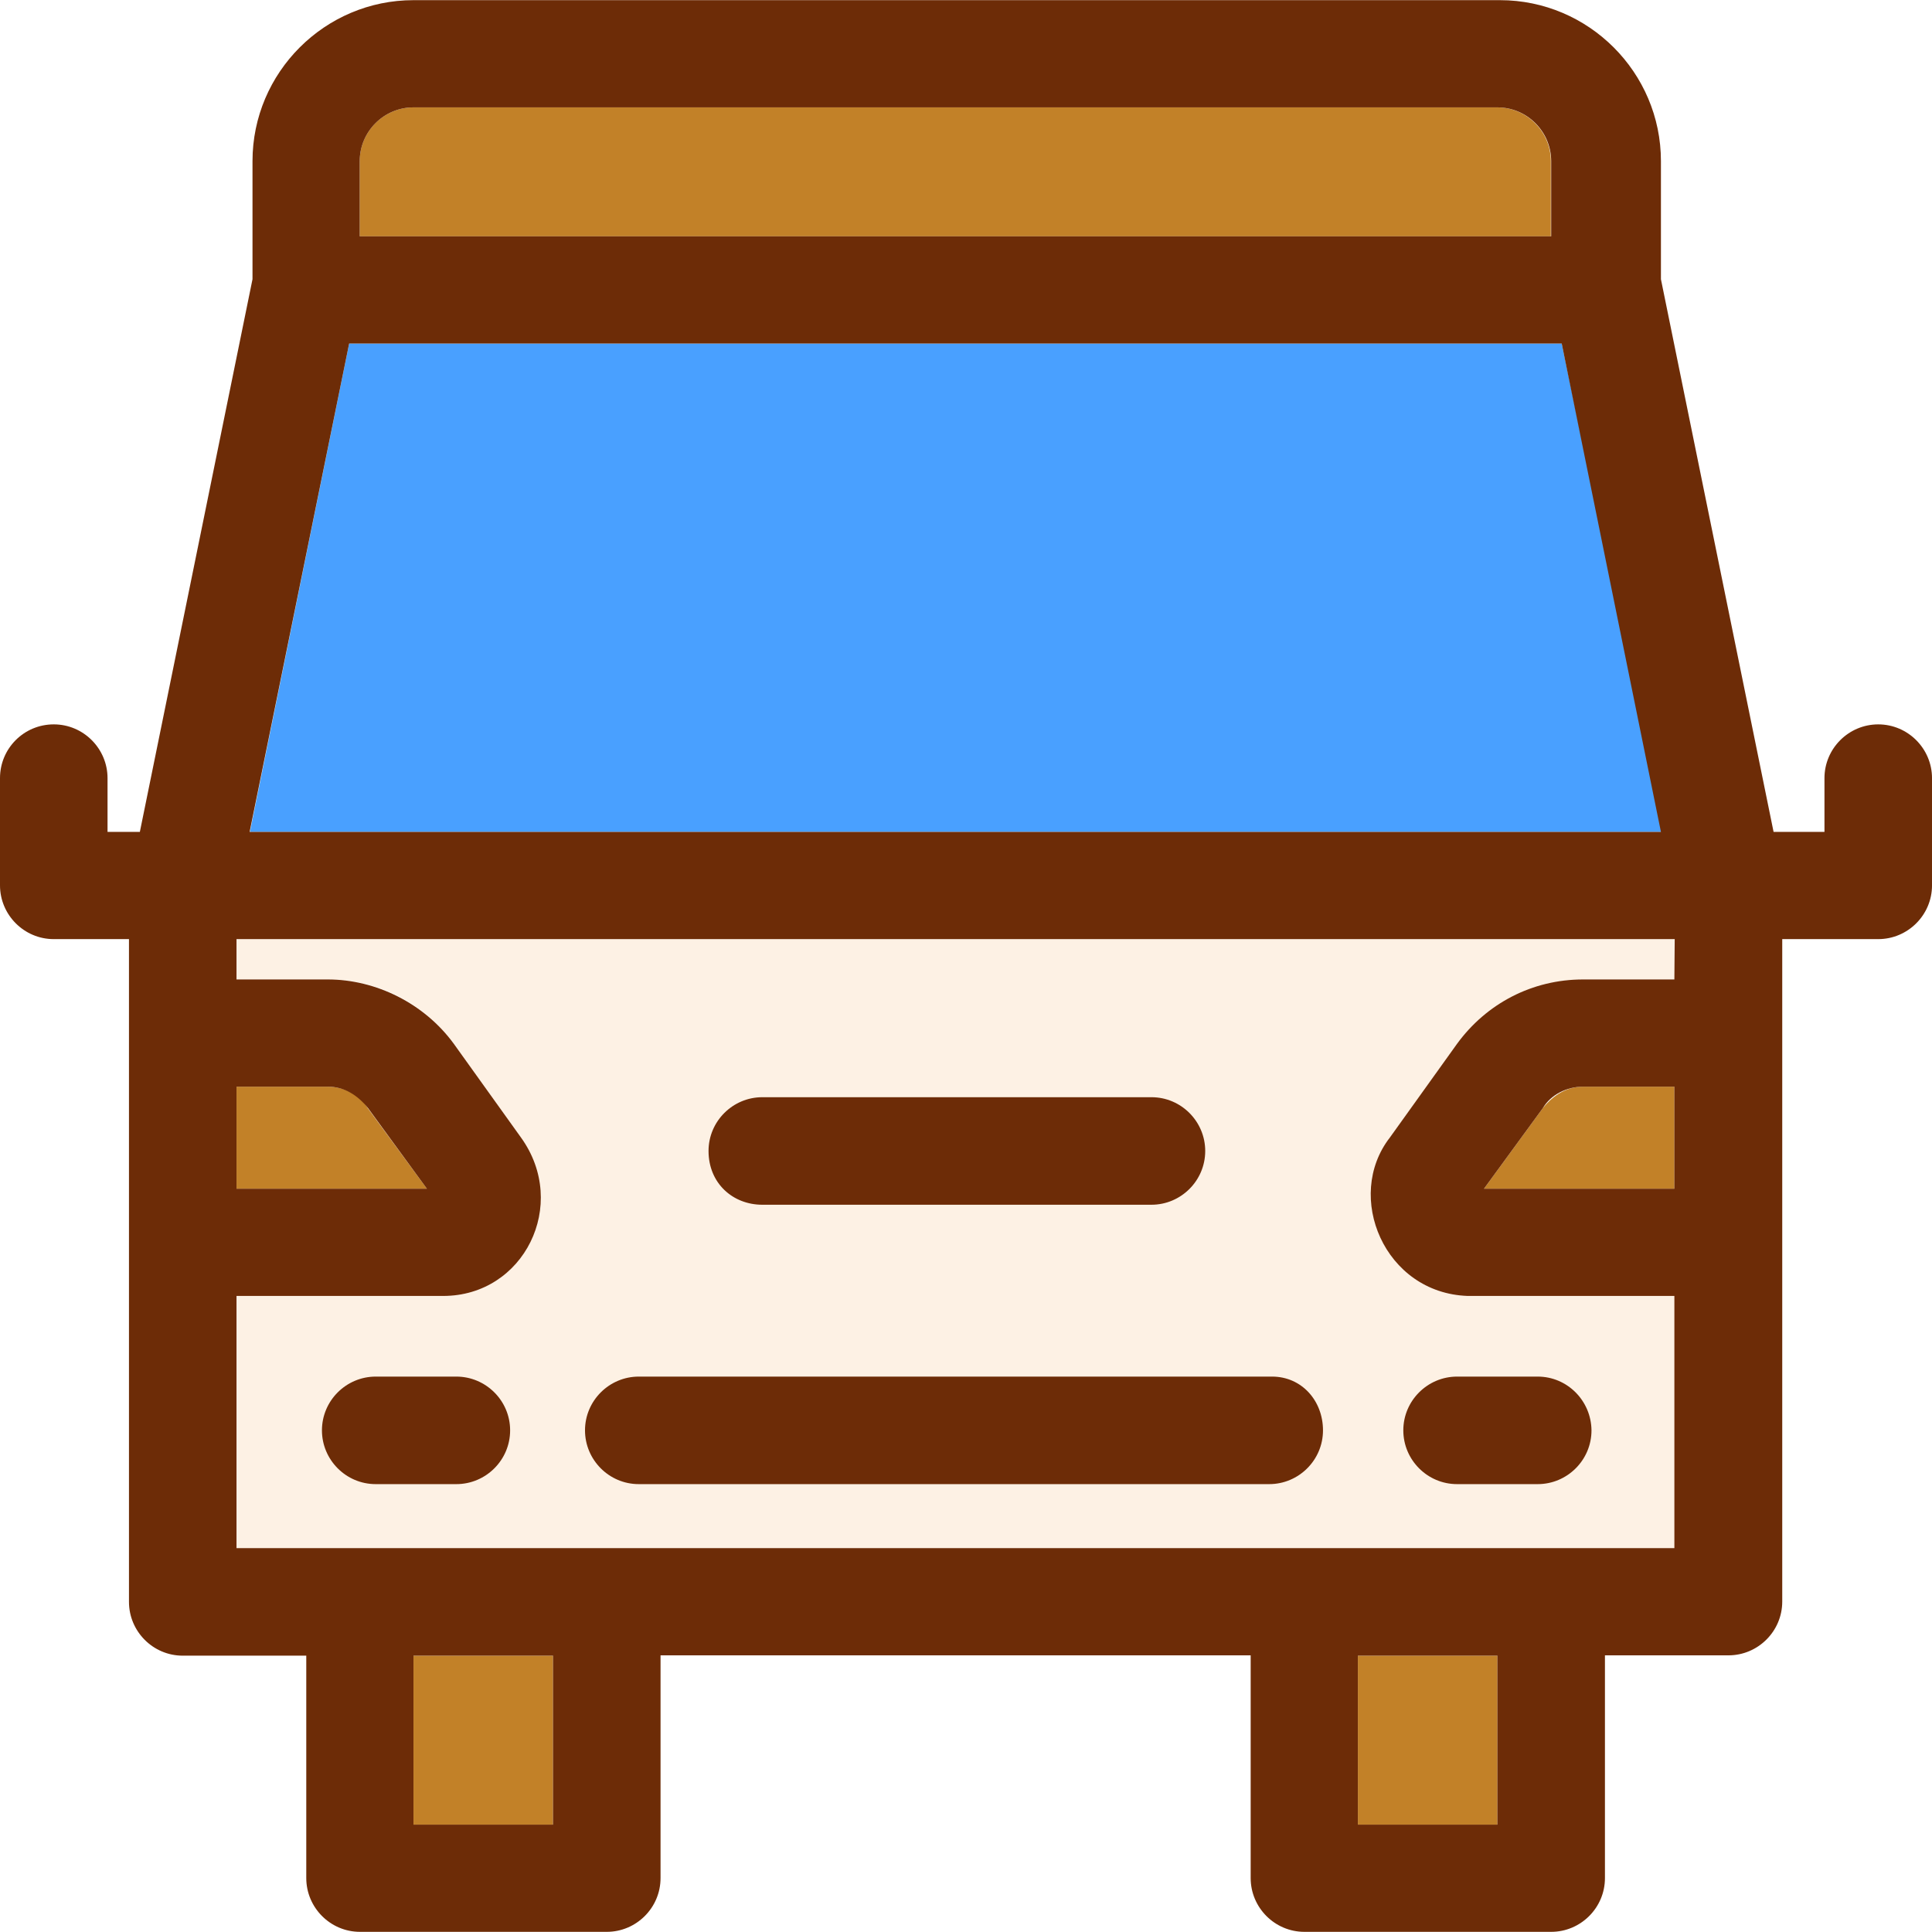
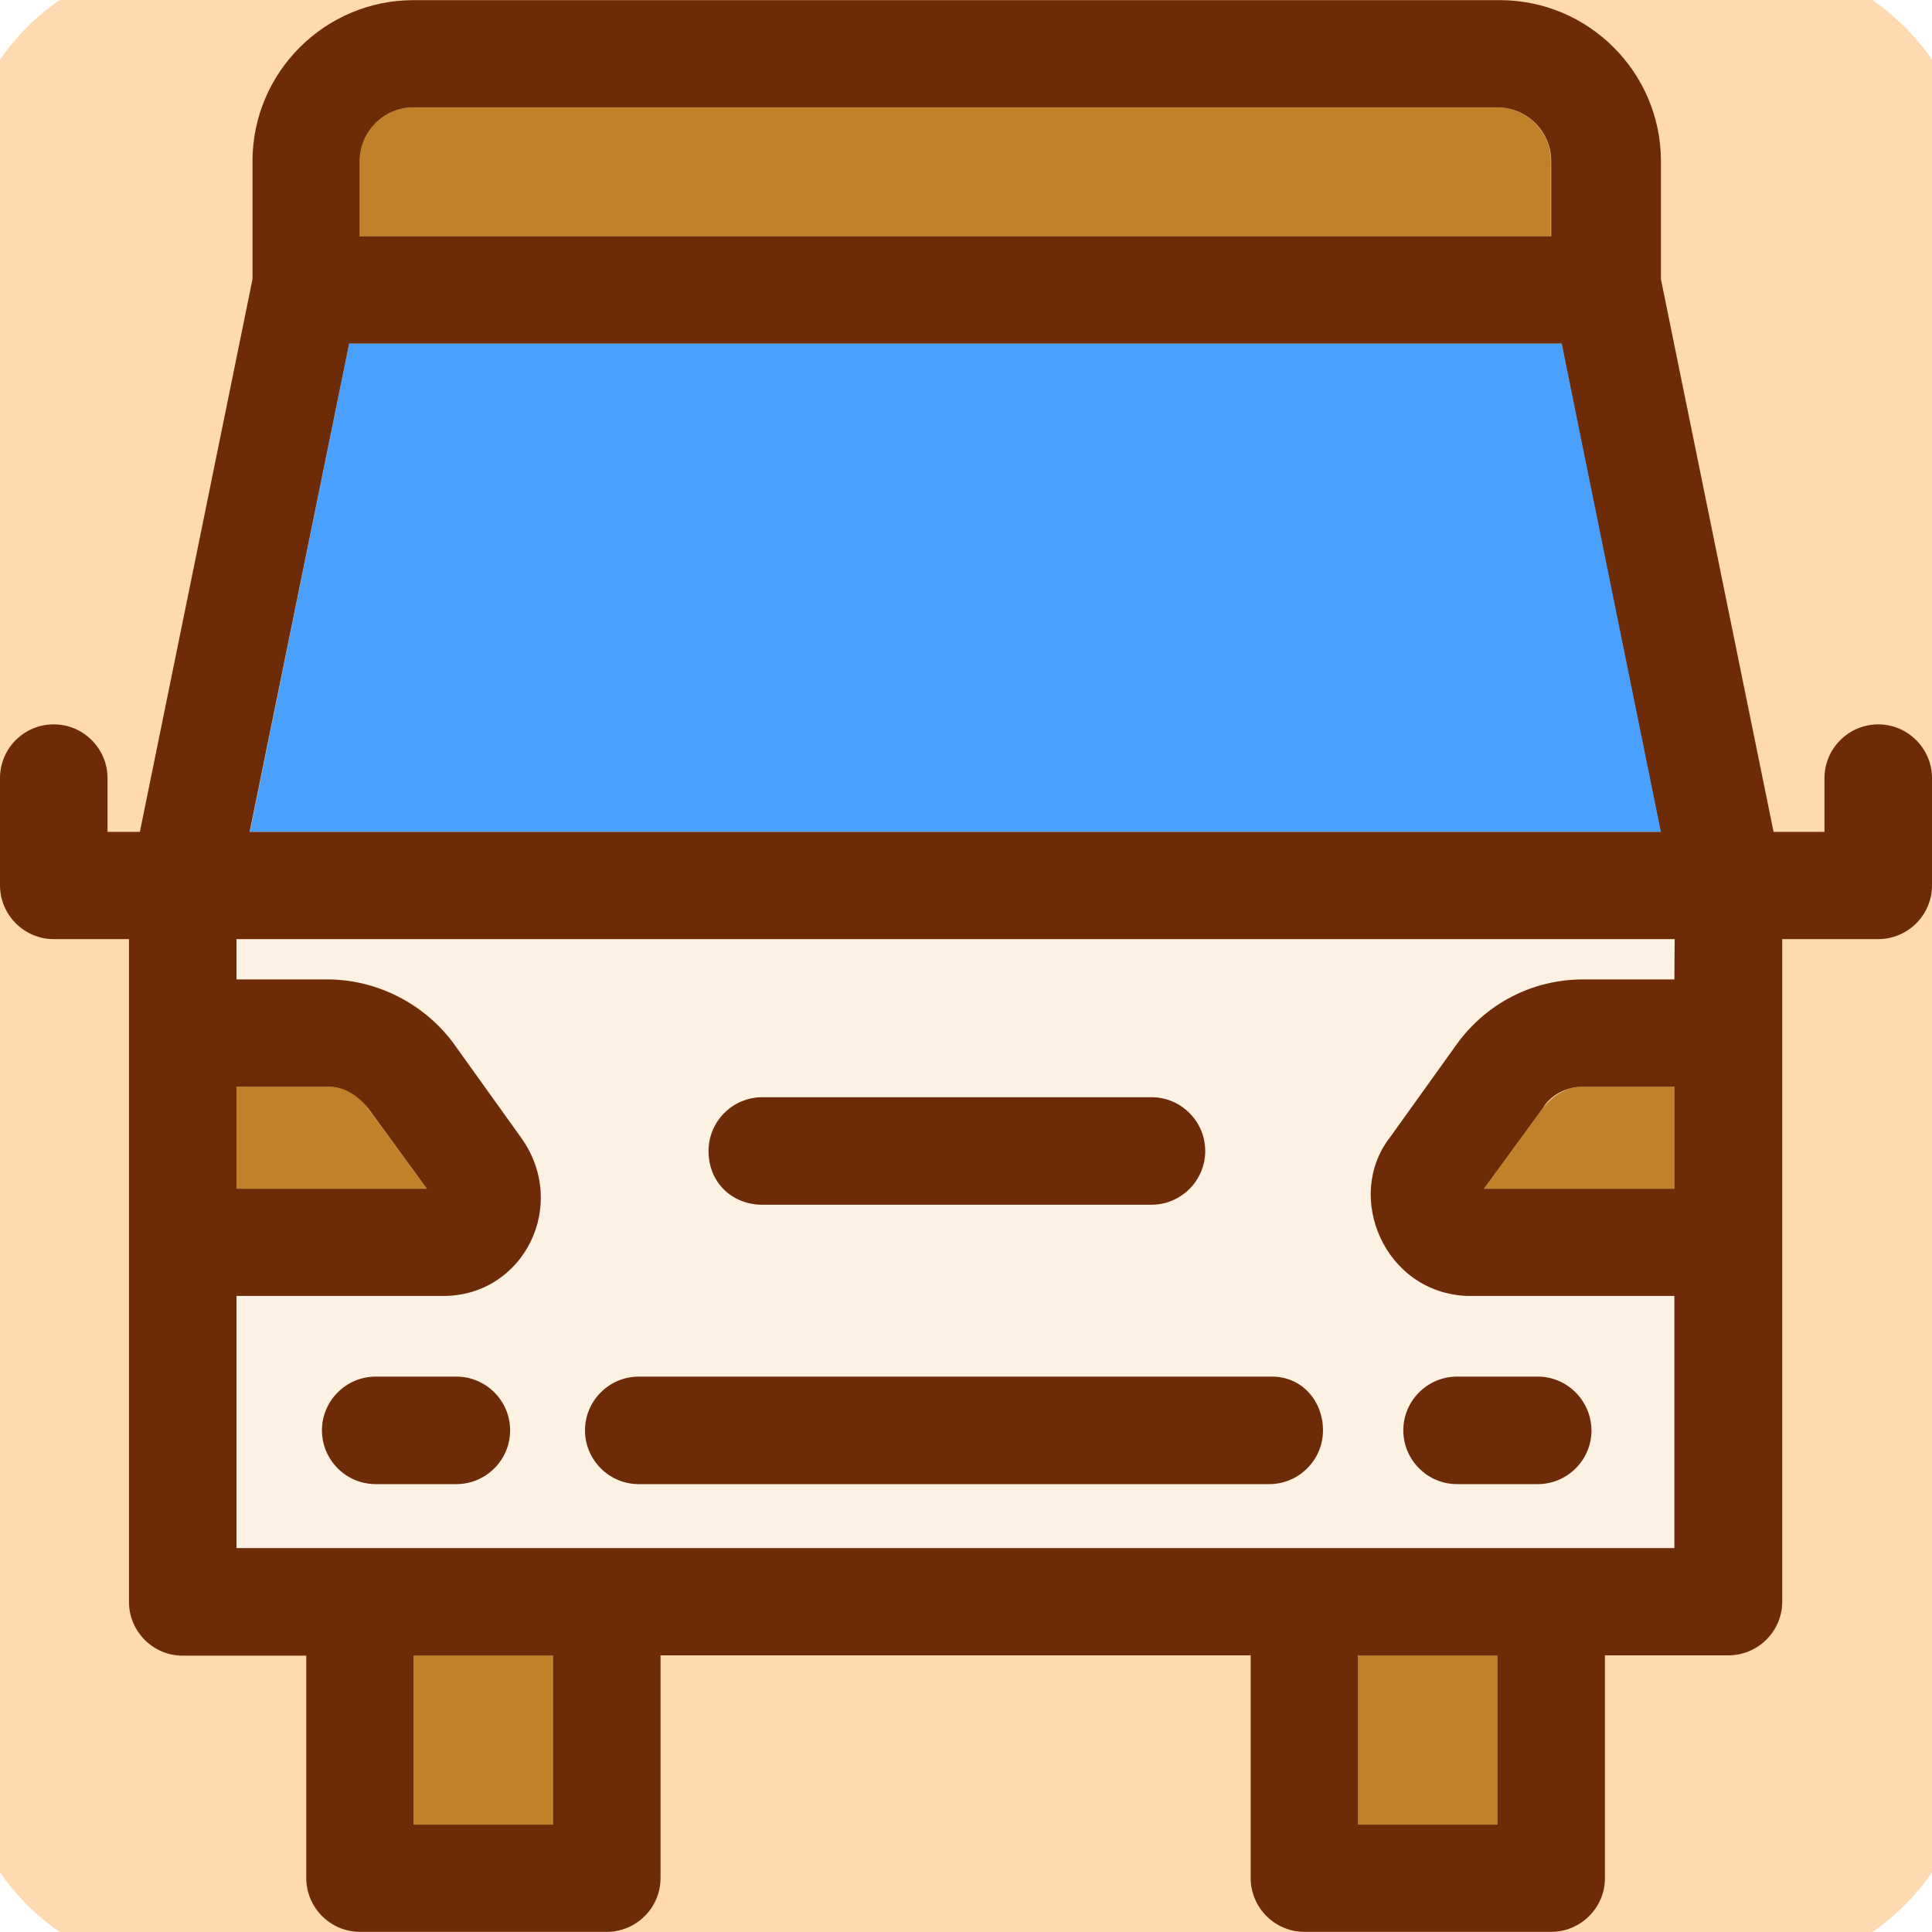
<svg xmlns="http://www.w3.org/2000/svg" version="1.1" id="Layer_1" viewBox="0 0 390.271 390.271" xml:space="preserve">
+   <rect x="-8" y="-8" width="406.271" height="406.271" rx="46" fill="#ffd9b0" />
  <path style="fill:#fdf1e4;" d="M338.23,189.705H47.774v8.145h18.424c10.279,0,19.523,4.848,25.471,12.994l13.576,18.941  c9.244,13.576,0.517,32-15.709,32H47.774v50.941h290.521v-50.941h-41.762c-16.808-0.517-24.954-20.04-15.709-32l13.576-18.941  c5.947-8.145,15.709-12.994,25.471-12.994h18.424L338.23,189.705L338.23,189.705z" />
  <g>
    <path style="fill:#6d2c07;" d="M92.186,278.077H75.895c-5.947,0-10.861,4.848-10.861,10.861c0,5.947,4.848,10.861,10.861,10.861   h16.291c5.947,0,10.861-4.848,10.861-10.861S98.133,278.077,92.186,278.077z" />
    <path style="fill:#6d2c07;" d="M310.626,278.077h-16.291c-5.947,0-10.861,4.848-10.861,10.861c0,5.947,4.848,10.861,10.861,10.861   h16.291c5.948,0,10.861-4.848,10.861-10.861C321.422,282.925,316.574,278.077,310.626,278.077z" />
    <path style="fill:#6d2c07;" d="M256.97,278.077H129.034c-5.947,0-10.861,4.848-10.861,10.861c0,5.947,4.848,10.861,10.861,10.861   h127.354c5.947,0,10.861-4.848,10.861-10.861S262.917,278.077,256.97,278.077z" />
    <path style="fill:#6d2c07;" d="M153.988,243.362h78.61c5.947,0,10.861-4.848,10.861-10.861c0-5.947-4.848-10.861-10.861-10.861   h-78.61c-5.947,0-10.861,4.848-10.861,10.861C143.127,239.03,148.04,243.362,153.988,243.362z" />
  </g>
  <g>
    <rect x="274.295" y="334.448" style="fill:#c28128;" width="28.186" height="34.133" />
    <path style="fill:#c28128;" d="M83.523,21.689c-5.947,0-10.861,4.848-10.861,10.861v15.192h240.614V32.55   c0-5.947-4.848-10.861-10.861-10.861H83.523z" />
  </g>
  <polygon style="fill:#49a0ff;" points="70.529,69.398 50.489,168.048 336.097,168.048 315.475,69.398 " />
  <g>
    <path style="fill:#c28128;" d="M338.23,219.507h-18.424c-3.232,0-5.947,1.616-8.145,4.331l-11.895,16.291h38.465V219.507   L338.23,219.507z" />
    <path style="fill:#c28128;" d="M47.774,240.129h38.465l-11.96-16.291c-1.616-2.715-4.848-4.331-8.145-4.331h-18.36V240.129z" />
    <rect x="83.523" y="334.448" style="fill:#c28128;" width="28.186" height="34.133" />
  </g>
  <path style="fill:#6d2c07;" d="M379.41,146.327c-5.947,0-10.861,4.848-10.861,10.861v10.861h-10.279L335.515,56.404V32.549  c0-17.907-14.61-32.517-32.517-32.517H83.523c-17.907,0-32.517,14.61-32.517,32.517v23.855L28.251,168.048h-6.529v-10.861  c0-5.947-4.848-10.861-10.861-10.861S0,151.176,0,157.188v21.657c0,5.947,4.848,10.861,10.861,10.861h15.192v133.883  c0,5.947,4.848,10.861,10.861,10.861h24.954v44.929c0,5.947,4.848,10.861,10.861,10.861h49.842c5.947,0,10.861-4.848,10.861-10.861  v-44.994h119.208v44.994c0,5.947,4.848,10.861,10.861,10.861h49.842c5.947,0,10.861-4.848,10.861-10.861v-44.994h24.954  c5.948,0,10.861-4.848,10.861-10.861V189.705h19.394c5.947,0,10.861-4.848,10.861-10.861v-21.657  C390.271,151.24,385.422,146.327,379.41,146.327z M72.663,32.55c0-5.947,4.848-10.861,10.861-10.861h218.958  c5.947,0,10.861,4.848,10.861,10.861v15.192H72.663V32.55z M70.529,69.398h244.945l20.04,98.651H50.424L70.529,69.398z   M47.774,219.507h18.424c3.232,0,5.947,1.616,8.145,4.331l11.895,16.291H47.774V219.507z M111.709,368.582H83.523v-34.133h28.186  V368.582z M302.481,368.582h-28.186v-34.133h28.186V368.582z M338.23,240.129h-38.465l11.895-16.291  c1.616-2.715,4.848-4.331,8.145-4.331h18.424V240.129L338.23,240.129z M338.23,197.851h-18.424  c-10.279,0-19.523,4.848-25.471,12.994l-13.576,18.941c-9.244,11.895-1.099,31.418,15.709,32h41.762v50.941H47.774v-50.941h41.762  c16.291,0,25.471-18.424,15.709-32l-13.576-18.941c-5.947-8.145-15.709-12.994-25.471-12.994H47.774v-8.145h290.521L338.23,197.851  L338.23,197.851z" />
</svg>
